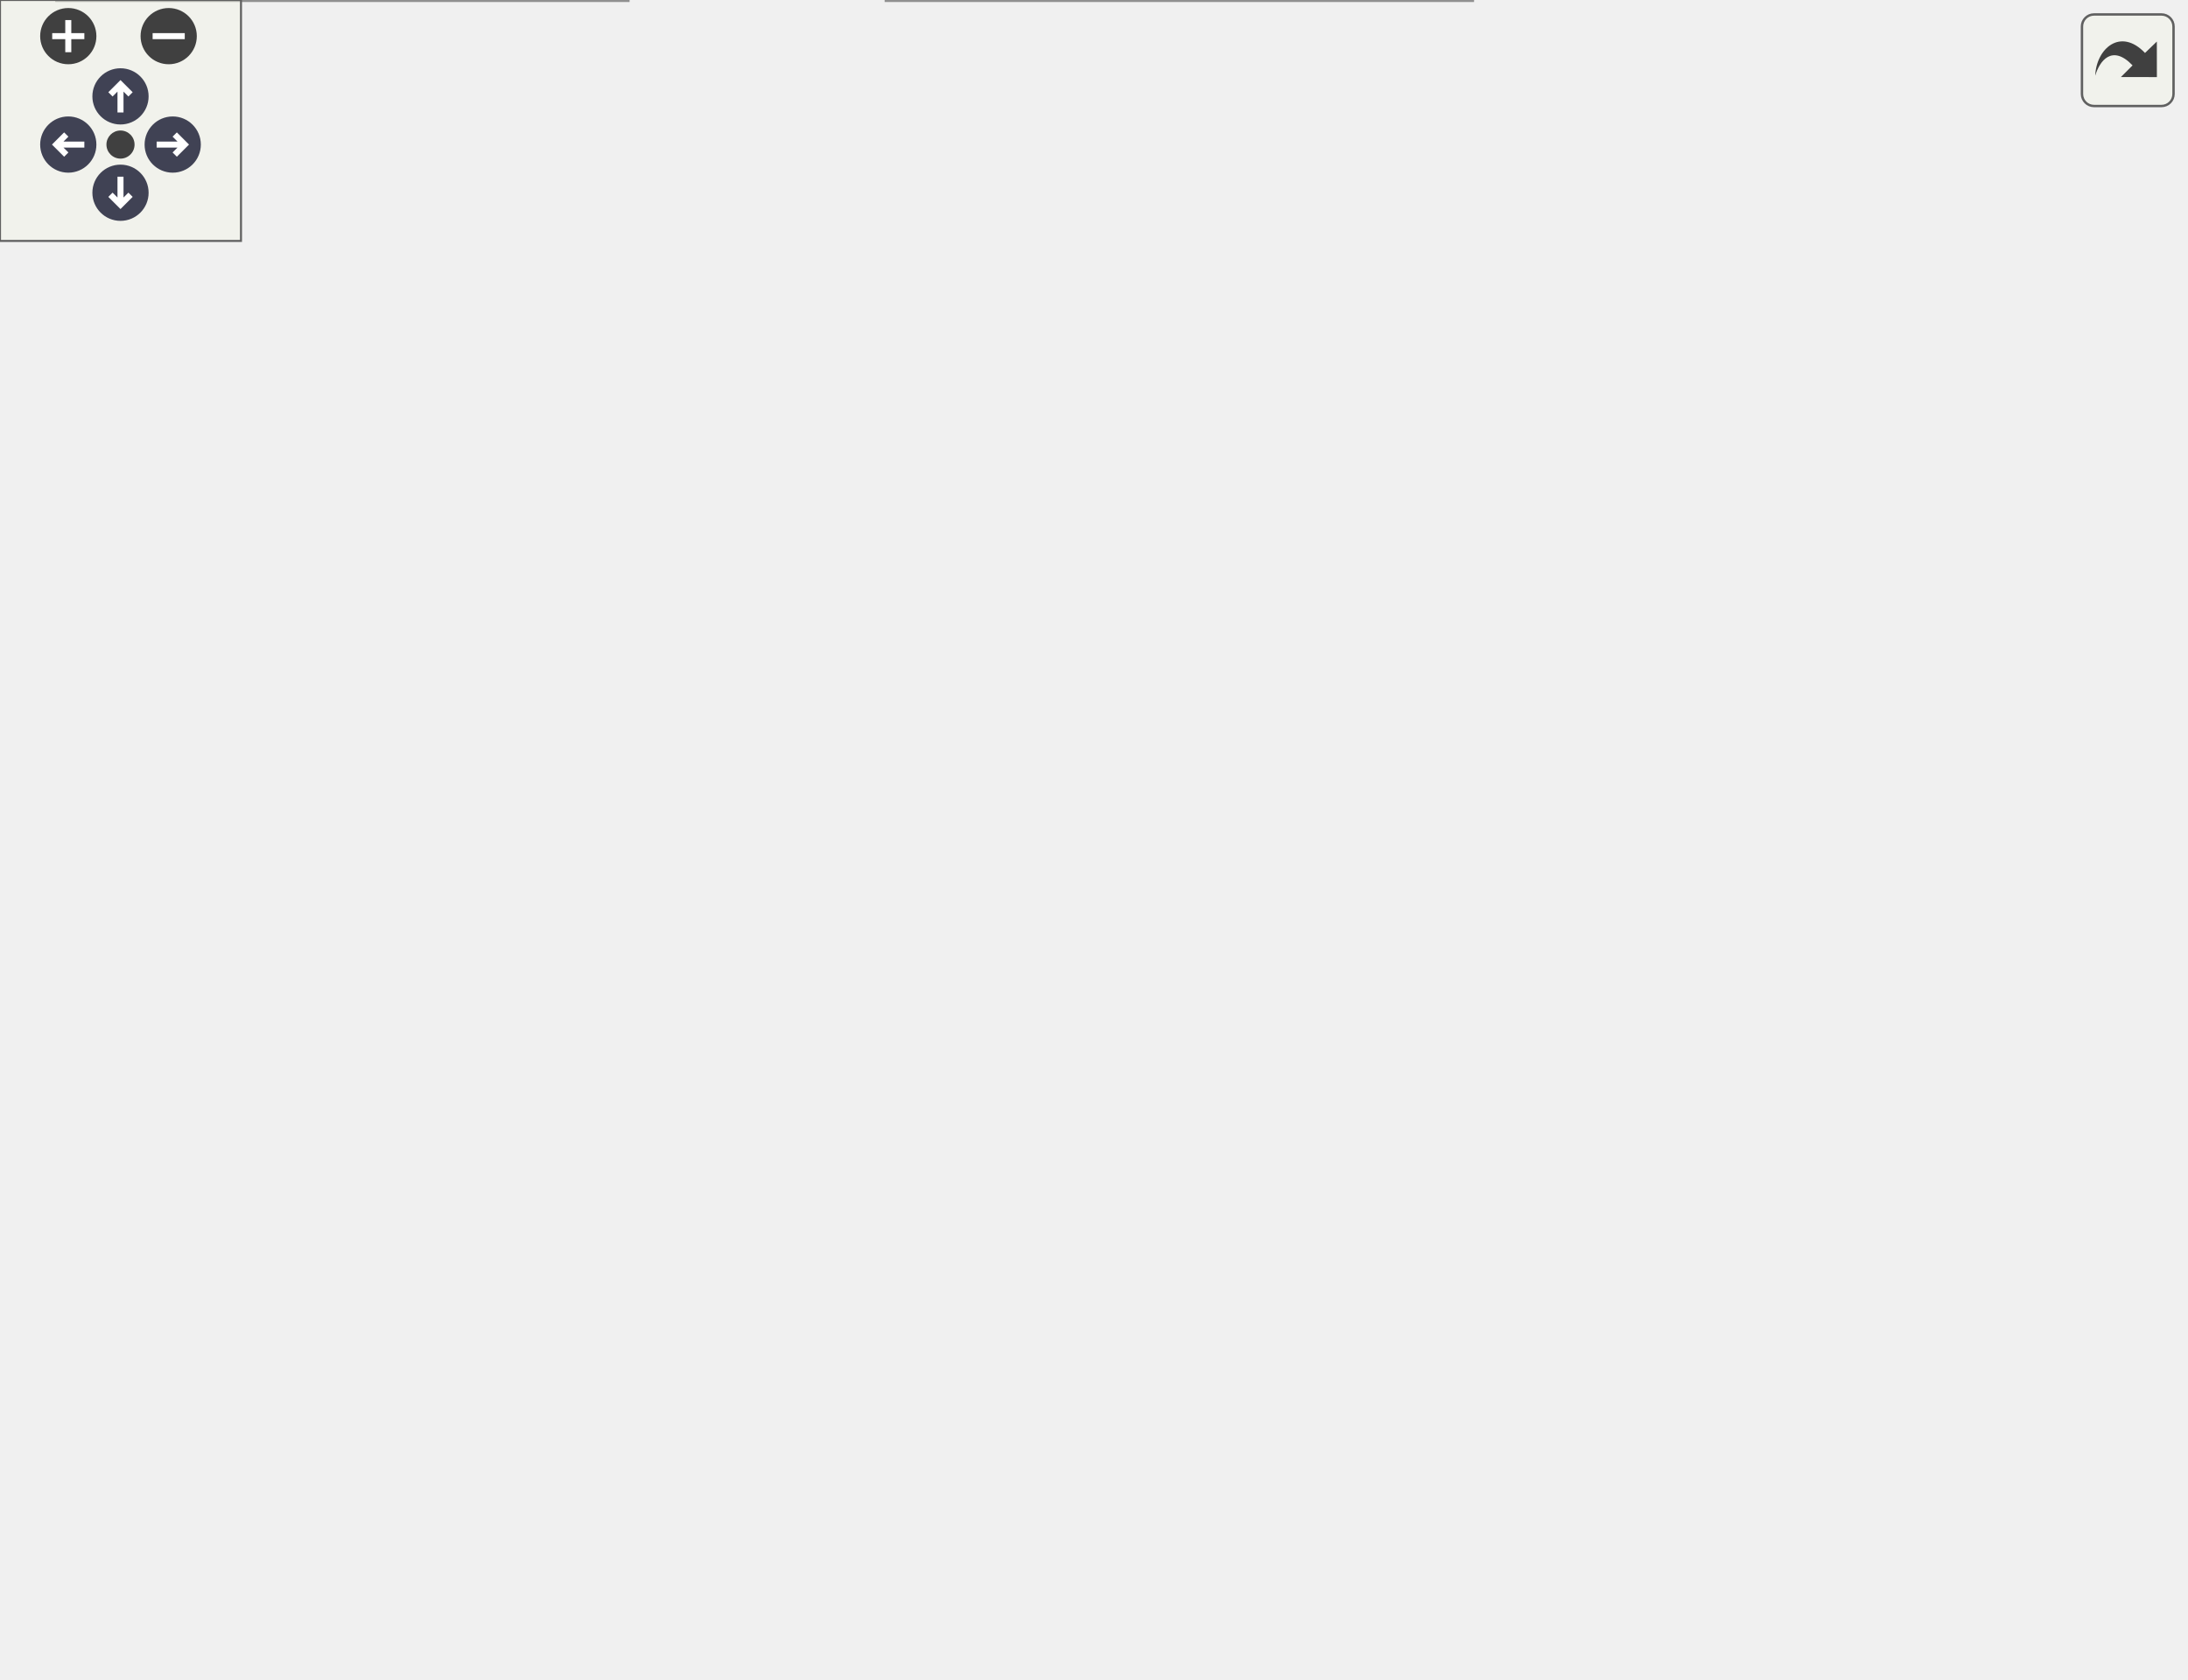
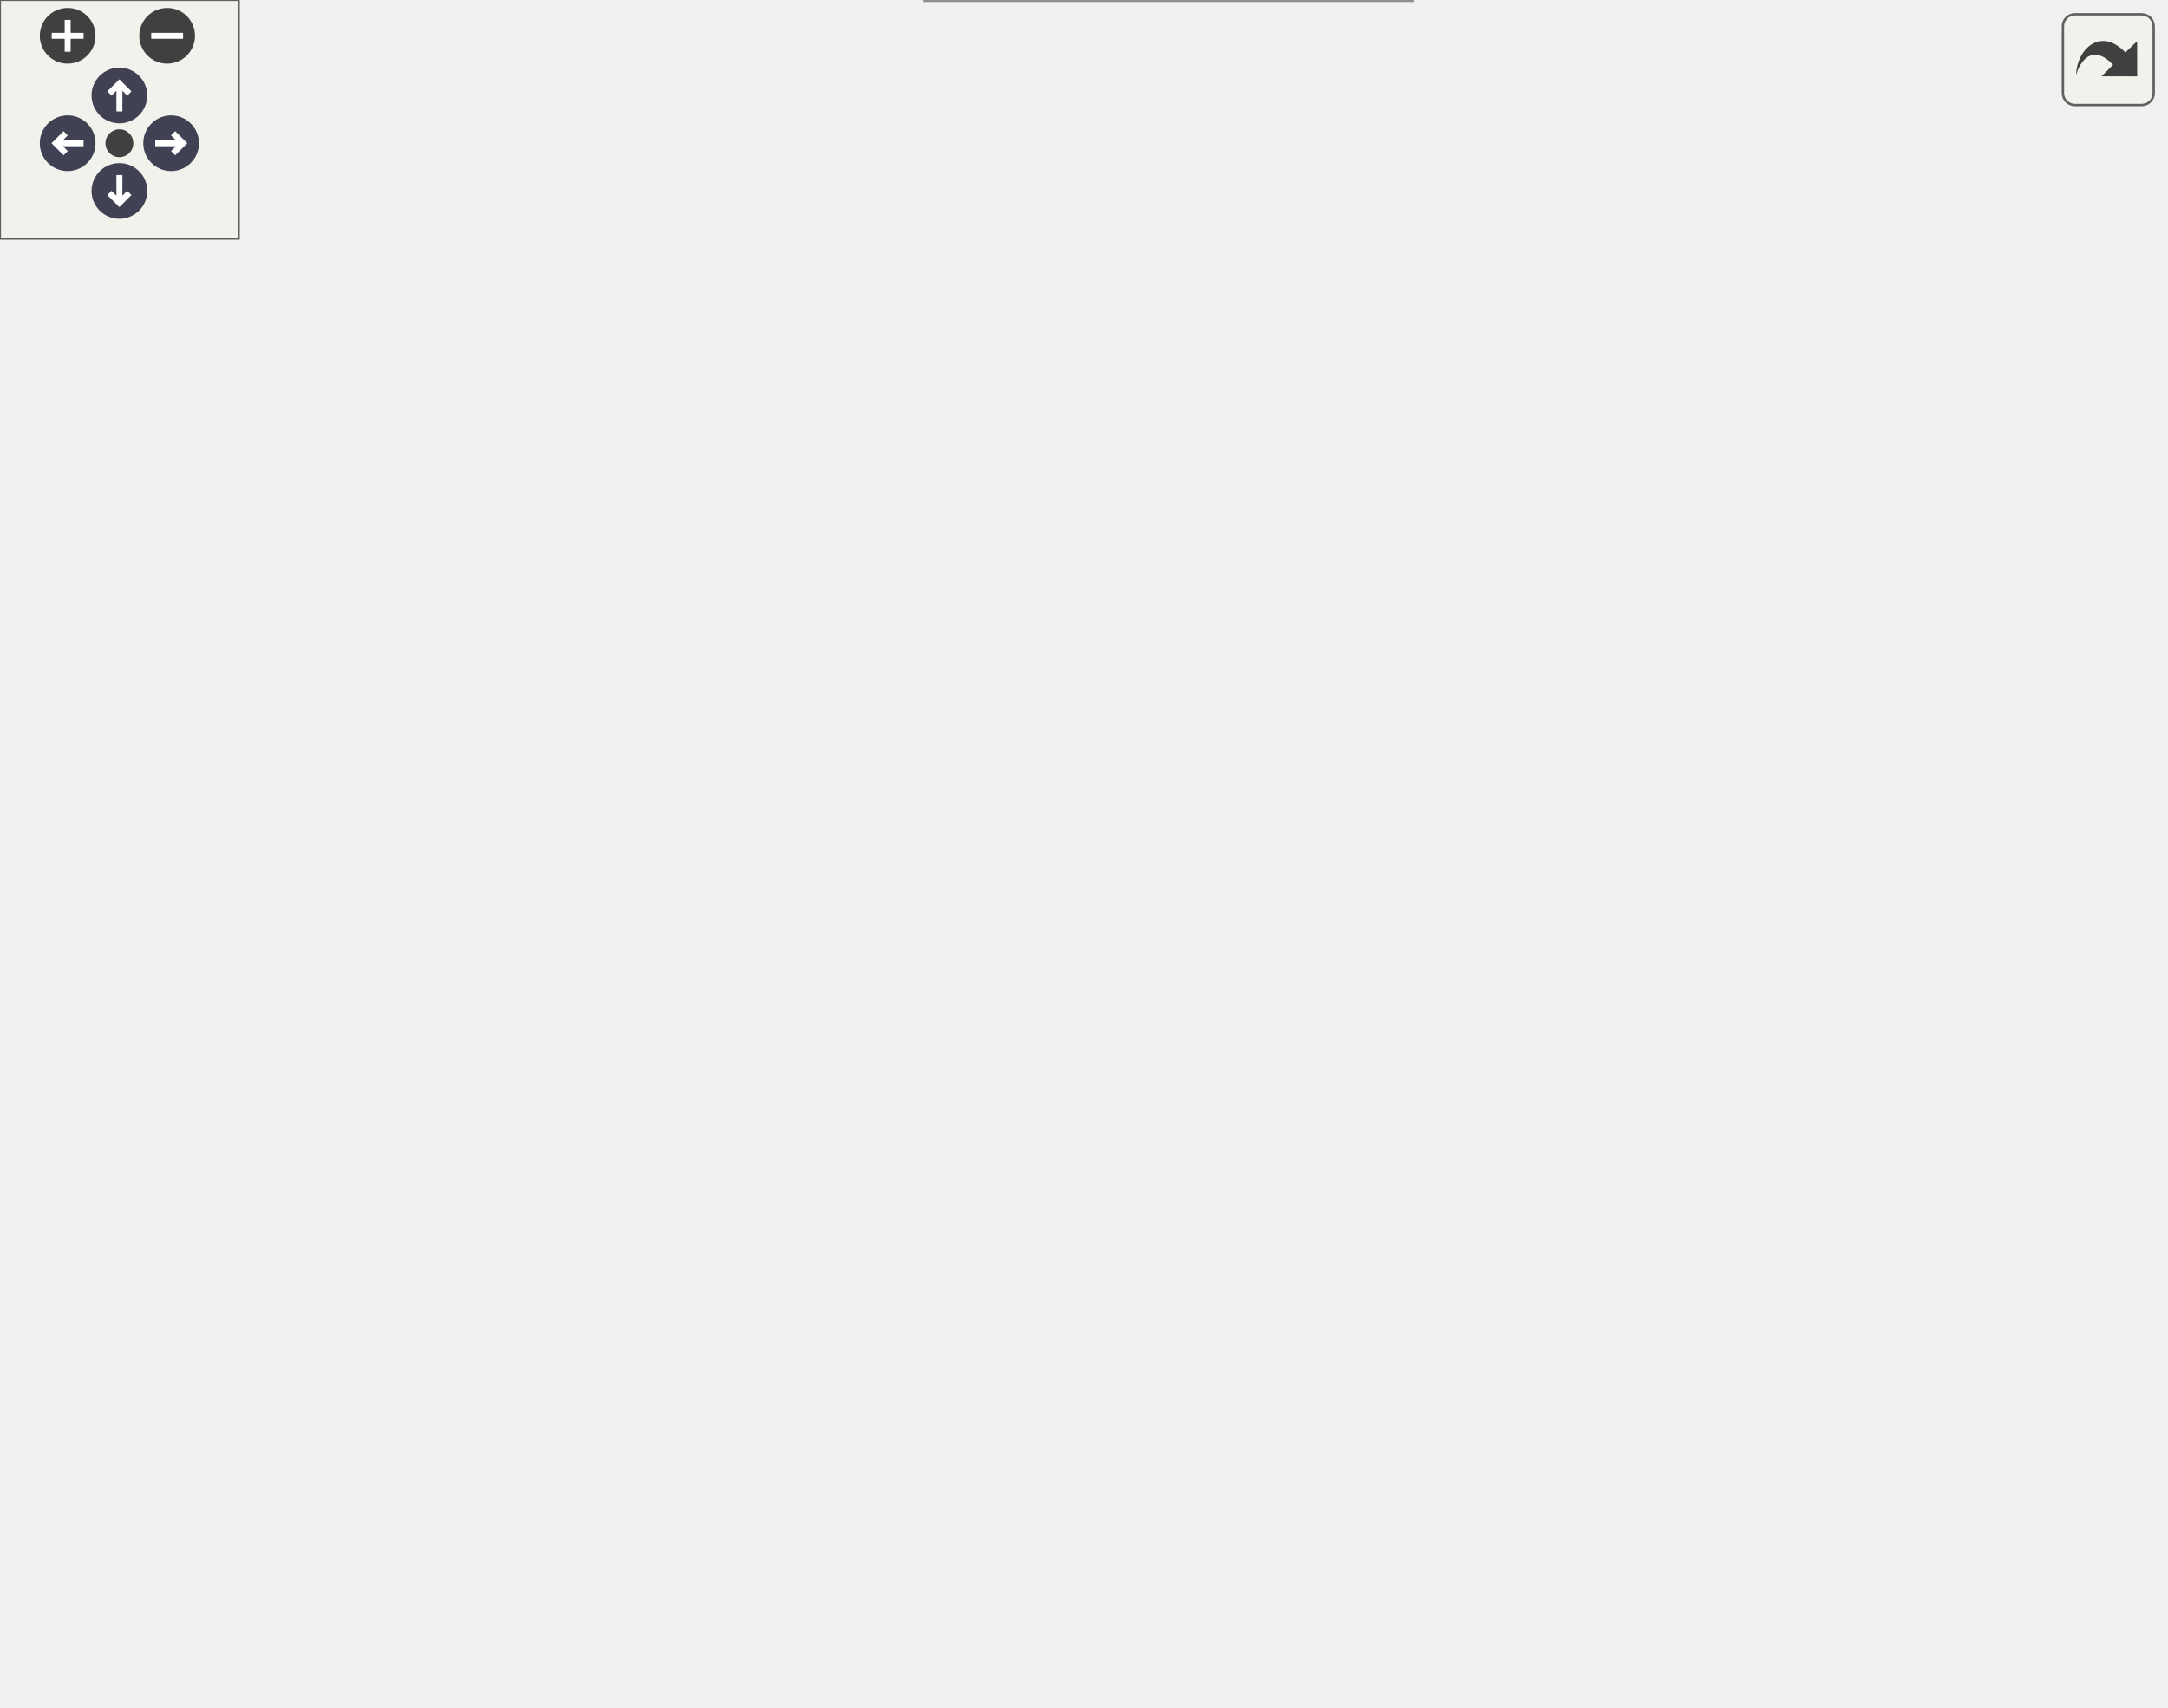
<svg xmlns="http://www.w3.org/2000/svg" xmlns:xlink="http://www.w3.org/1999/xlink" id="main" version="1.1" xml:space="preserve">
  <style type="text/css">
.node, .edge {opacity: 0.7;}
.node.selected, .edge.selected {opacity: 1;}
.edge:hover path { stroke: red; }
.edge:hover polygon { stroke: red; fill: red; }
</style>
  <defs>
    <circle id="rim" cx="0" cy="0" r="7" />
    <circle id="rim2" cx="0" cy="0" r="3.5" />
    <g id="zoomPlus">
      <use xlink:href="#rim" fill="#404040">
        <set attributeName="fill" to="#808080" begin="zoomplus.mouseover" end="zoomplus.mouseout" />
      </use>
      <path d="M-4,0h8M0,-4v8" fill="none" stroke="white" stroke-width="1.5" pointer-events="none" />
    </g>
    <g id="zoomMin">
      <use xlink:href="#rim" fill="#404040">
        <set attributeName="fill" to="#808080" begin="zoomminus.mouseover" end="zoomminus.mouseout" />
      </use>
      <path d="M-4,0h8" fill="none" stroke="white" stroke-width="1.5" pointer-events="none" />
    </g>
    <g id="arrowUp" transform="translate(30 24)">
      <use xlink:href="#rim" />
      <path pointer-events="none" fill="none" stroke="white" stroke-width="1.5" d="M0,-3.0v7 M-2.5,-0.5L0,-3.0L2.5,-0.5" />
    </g>
    <g id="arrowRight" transform="rotate(90) translate(36 -43)">
      <use xlink:href="#rim" />
      <path pointer-events="none" fill="none" stroke="white" stroke-width="1.5" d="M0,-3.0v7 M-2.5,-0.5L0,-3.0L2.5,-0.5" />
    </g>
    <g id="arrowDown" transform="rotate(180) translate(-30 -48)">
      <use xlink:href="#rim" />
      <path pointer-events="none" fill="none" stroke="white" stroke-width="1.5" d="M0,-3.0v7 M-2.5,-0.5L0,-3.0L2.5,-0.5" />
    </g>
    <g id="arrowLeft" transform="rotate(270) translate(-36 17)">
      <use xlink:href="#rim" />
      <path pointer-events="none" fill="none" stroke="white" stroke-width="1.5" d="M0,-3.0v7 M-2.5,-0.5L0,-3.0L2.5,-0.5" />
    </g>
    <g id="resetDef">
      <use xlink:href="#rim2" fill="#404040">
        <set attributeName="fill" to="#808080" begin="reset.mouseover" end="reset.mouseout" />
      </use>
    </g>
  </defs>
  <svg id="graph" class="graph">
    <g id="viewport">
      <g id="Node000001" class="node">
        <g id="a_Node000001">
          <a xlink:title=" ">
-             <polygon fill="#999999" stroke="#666666" points="543.75,-206.5 416.75,-206.5 416.75,-182 543.75,-182 543.75,-206.5" />
-             <text text-anchor="middle" x="480.25" y="-189.2" font-family="Helvetica,sans-Serif" font-size="14.00">Core\getLibsPath</text>
+             <polygon fill="#999999" stroke="#666666" points="543.75,-196.5 416.75,-196.5 416.75,-172 543.75,-172 543.75,-196.5" />
+             <text text-anchor="middle" x="480.25" y="-179.2" font-family="Helvetica,sans-Serif" font-size="14.00">Core\getLibsPath</text>
          </a>
        </g>
      </g>
      <g id="Node000002" class="node">
        <g id="a_Node000002">
          <a xlink:href="../../db/d6d/classCore.html#a9351a0947d0307728d3b199a0269fc03" target="_top" xlink:title=" ">
-             <polygon fill="white" stroke="#666666" points="356.38,-357.5 230.88,-357.5 230.88,-333 356.38,-333 356.38,-357.5" />
-             <text text-anchor="middle" x="293.62" y="-340.2" font-family="Helvetica,sans-Serif" font-size="14.00">Core\__construct</text>
+             <polygon fill="white" stroke="#666666" points="356.38,-368.5 230.88,-368.5 230.88,-344 356.38,-344 356.38,-368.5" />
+             <text text-anchor="middle" x="293.62" y="-351.2" font-family="Helvetica,sans-Serif" font-size="14.00">Core\__construct</text>
          </a>
        </g>
      </g>
      <g id="edge1_Node000001_Node000002" class="edge">
        <g id="a_edge1_Node000001_Node000002">
          <a xlink:title=" ">
-             <path fill="none" stroke="#63b8ff" d="M468.18,-216.81C452.69,-245.93 421.8,-296.09 380.75,-323.25 373.41,-328.1 365.07,-331.89 356.54,-334.83" />
-             <polygon fill="#63b8ff" stroke="#63b8ff" points="471.19,-218.61 472.65,-208.11 464.96,-215.4 471.19,-218.61" />
+             <path fill="none" stroke="#63b8ff" d="M470.59,-207.06C456.78,-240.28 426.57,-301.54 380.75,-334.25 373.59,-339.36 365.35,-343.29 356.86,-346.3" />
+             <polygon fill="#63b8ff" stroke="#63b8ff" points="473.76,-208.57 474.23,-197.98 467.26,-205.96 473.76,-208.57" />
          </a>
        </g>
      </g>
      <g id="Node000003" class="node">
        <g id="a_Node000003">
          <a xlink:href="../../db/d6d/classCore.html#aaa8a3765bbcfad435d6cd026fd42e433" target="_top" xlink:title=" ">
-             <polygon fill="white" stroke="#666666" points="380.75,-314.5 206.5,-314.5 206.5,-290 380.75,-290 380.75,-314.5" />
-             <text text-anchor="middle" x="293.62" y="-297.2" font-family="Helvetica,sans-Serif" font-size="14.00">Core\getHostsEditorPath</text>
+             <polygon fill="white" stroke="#666666" points="380.75,-325.5 206.5,-325.5 206.5,-301 380.75,-301 380.75,-325.5" />
+             <text text-anchor="middle" x="293.62" y="-308.2" font-family="Helvetica,sans-Serif" font-size="14.00">Core\getHostsEditorPath</text>
          </a>
        </g>
      </g>
      <g id="edge2_Node000001_Node000003" class="edge">
        <g id="a_edge2_Node000001_Node000003">
          <a xlink:title=" ">
-             <path fill="none" stroke="#63b8ff" d="M460.9,-215.14C442.51,-234.78 412.47,-263.58 380.75,-280.25 373.78,-283.91 366.17,-286.99 358.46,-289.57" />
-             <polygon fill="#63b8ff" stroke="#63b8ff" points="463.3,-217.69 467.46,-207.95 458.13,-212.97 463.3,-217.69" />
+             <path fill="none" stroke="#63b8ff" d="M464.98,-206.16C447.88,-230.62 416.98,-269.61 380.75,-291.25 374.52,-294.97 367.68,-298.06 360.66,-300.64" />
+             <polygon fill="#63b8ff" stroke="#63b8ff" points="467.86,-208.15 470.58,-197.91 462.07,-204.22 467.86,-208.15" />
          </a>
        </g>
      </g>
      <g id="Node000005" class="node">
        <g id="a_Node000005">
          <a xlink:href="../../db/d6d/classCore.html#a0e65076ea5645b04226abd296e098945" target="_top" xlink:title=" ">
-             <polygon fill="white" stroke="#666666" points="351.5,-271.5 235.75,-271.5 235.75,-247 351.5,-247 351.5,-271.5" />
-             <text text-anchor="middle" x="293.62" y="-254.2" font-family="Helvetica,sans-Serif" font-size="14.00">Core\getLnPath</text>
+             <polygon fill="white" stroke="#666666" points="351.5,-282.5 235.75,-282.5 235.75,-258 351.5,-258 351.5,-282.5" />
+             <text text-anchor="middle" x="293.62" y="-265.2" font-family="Helvetica,sans-Serif" font-size="14.00">Core\getLnPath</text>
          </a>
        </g>
      </g>
      <g id="edge4_Node000001_Node000005" class="edge">
        <g id="a_edge4_Node000001_Node000005">
          <a xlink:title=" ">
-             <path fill="none" stroke="#63b8ff" d="M443.11,-211.7C424.72,-220.15 401.85,-230 380.75,-237.25 370.83,-240.66 360.1,-243.81 349.69,-246.6" />
-             <polygon fill="#63b8ff" stroke="#63b8ff" points="444.41,-214.96 452,-207.56 441.45,-208.61 444.41,-214.96" />
+             <path fill="none" stroke="#63b8ff" d="M454.52,-203.59C435.34,-217.76 407.59,-236.48 380.75,-248.25 371.56,-252.28 361.49,-255.68 351.57,-258.51" />
+             <polygon fill="#63b8ff" stroke="#63b8ff" points="456.37,-206.58 462.25,-197.77 452.15,-200.99 456.37,-206.58" />
          </a>
        </g>
      </g>
      <g id="Node000007" class="node">
        <g id="a_Node000007">
          <a xlink:href="../../db/d6d/classCore.html#a11ba156aab2ab9b28b3f0632d8712a47" target="_top" xlink:title=" ">
-             <polygon fill="white" stroke="#666666" points="362,-228.5 225.25,-228.5 225.25,-204 362,-204 362,-228.5" />
-             <text text-anchor="middle" x="293.62" y="-211.2" font-family="Helvetica,sans-Serif" font-size="14.00">Core\getNssmPath</text>
+             <polygon fill="white" stroke="#666666" points="362,-239.5 225.25,-239.5 225.25,-215 362,-215 362,-239.5" />
+             <text text-anchor="middle" x="293.62" y="-222.2" font-family="Helvetica,sans-Serif" font-size="14.00">Core\getNssmPath</text>
          </a>
        </g>
      </g>
      <g id="edge6_Node000001_Node000007" class="edge">
        <g id="a_edge6_Node000001_Node000007">
          <a xlink:title=" ">
-             <path fill="none" stroke="#63b8ff" d="M405.26,-203.07C391.06,-204.76 376.26,-206.52 362.27,-208.19" />
-             <polygon fill="#63b8ff" stroke="#63b8ff" points="405.47,-206.57 414.98,-201.91 404.64,-199.62 405.47,-206.57" />
+             <path fill="none" stroke="#63b8ff" d="M413.71,-199.51C392.62,-204.43 369.49,-209.81 349.27,-214.52" />
+             <polygon fill="#63b8ff" stroke="#63b8ff" points="414.44,-202.94 423.38,-197.26 412.85,-196.12 414.44,-202.94" />
          </a>
        </g>
      </g>
      <g id="Node000009" class="node">
        <g id="a_Node000009">
          <a xlink:href="../../db/d6d/classCore.html#a3d4a3c8cf947d0141ab5a514674e3b02" target="_top" xlink:title=" ">
-             <polygon fill="white" stroke="#666666" points="371.38,-185.5 215.88,-185.5 215.88,-161 371.38,-161 371.38,-185.5" />
-             <text text-anchor="middle" x="293.62" y="-168.2" font-family="Helvetica,sans-Serif" font-size="14.00">Core\getOpenSslPath</text>
+             <polygon fill="white" stroke="#666666" points="371.38,-196.5 215.88,-196.5 215.88,-172 371.38,-172 371.38,-196.5" />
+             <text text-anchor="middle" x="293.62" y="-179.2" font-family="Helvetica,sans-Serif" font-size="14.00">Core\getOpenSslPath</text>
          </a>
        </g>
      </g>
      <g id="edge8_Node000001_Node000009" class="edge">
        <g id="a_edge8_Node000001_Node000009">
          <a xlink:title=" ">
-             <path fill="none" stroke="#63b8ff" d="M405.14,-185.82C394.1,-184.57 382.7,-183.27 371.61,-182.01" />
-             <polygon fill="#63b8ff" stroke="#63b8ff" points="404.65,-189.29 414.98,-186.94 405.44,-182.33 404.65,-189.29" />
+             <path fill="none" stroke="#63b8ff" d="M405.14,-184.25C394.1,-184.25 382.7,-184.25 371.61,-184.25" />
+             <polygon fill="#63b8ff" stroke="#63b8ff" points="404.97,-187.75 414.97,-184.25 404.97,-180.75 404.97,-187.75" />
          </a>
        </g>
      </g>
      <g id="Node000012" class="node">
        <g id="a_Node000012">
          <a xlink:href="../../db/d6d/classCore.html#a3d5b01fdc9a92330b3caf1b1c0656cef" target="_top" xlink:title=" ">
-             <polygon fill="white" stroke="#666666" points="356.38,-121.5 230.88,-121.5 230.88,-97 356.38,-97 356.38,-121.5" />
-             <text text-anchor="middle" x="293.62" y="-104.2" font-family="Helvetica,sans-Serif" font-size="14.00">Core\getPhpPath</text>
+             <polygon fill="white" stroke="#666666" points="356.38,-153.5 230.88,-153.5 230.88,-129 356.38,-129 356.38,-153.5" />
+             <text text-anchor="middle" x="293.62" y="-136.2" font-family="Helvetica,sans-Serif" font-size="14.00">Core\getPhpPath</text>
          </a>
        </g>
      </g>
      <g id="edge11_Node000001_Node000012" class="edge">
        <g id="a_edge11_Node000001_Node000012">
          <a xlink:title=" ">
-             <path fill="none" stroke="#63b8ff" d="M441.18,-176.72C405.73,-160.4 353.74,-136.46 322.15,-121.92" />
-             <polygon fill="#63b8ff" stroke="#63b8ff" points="439.69,-179.89 450.23,-180.89 442.62,-173.53 439.69,-179.89" />
+             <path fill="none" stroke="#63b8ff" d="M413.71,-168.99C392.62,-164.07 369.49,-158.69 349.27,-153.98" />
+             <polygon fill="#63b8ff" stroke="#63b8ff" points="412.85,-172.38 423.38,-171.24 414.44,-165.56 412.85,-172.38" />
          </a>
        </g>
      </g>
      <g id="Node000014" class="node">
        <g id="a_Node000014">
          <a xlink:href="../../db/d6d/classCore.html#a50fd822467d3ba49c43c6cec584f4217" target="_top" xlink:title=" ">
-             <polygon fill="white" stroke="#666666" points="365.38,-67.5 221.88,-67.5 221.88,-43 365.38,-43 365.38,-67.5" />
-             <text text-anchor="middle" x="293.62" y="-50.2" font-family="Helvetica,sans-Serif" font-size="14.00">Core\getPwgenPath</text>
+             <polygon fill="white" stroke="#666666" points="365.38,-110.5 221.88,-110.5 221.88,-86 365.38,-86 365.38,-110.5" />
+             <text text-anchor="middle" x="293.62" y="-93.2" font-family="Helvetica,sans-Serif" font-size="14.00">Core\getPwgenPath</text>
          </a>
        </g>
      </g>
      <g id="edge13_Node000001_Node000014" class="edge">
        <g id="a_edge13_Node000001_Node000014">
          <a xlink:title=" ">
-             <path fill="none" stroke="#63b8ff" d="M463.9,-172.55C446.23,-148.95 415.18,-111.5 380.75,-88.25 368.14,-79.74 353.03,-73 339.01,-67.89" />
-             <polygon fill="#63b8ff" stroke="#63b8ff" points="461,-174.51 469.73,-180.51 466.65,-170.37 461,-174.51" />
+             <path fill="none" stroke="#63b8ff" d="M454.52,-164.91C435.34,-150.74 407.59,-132.02 380.75,-120.25 372.55,-116.66 363.65,-113.56 354.78,-110.92" />
+             <polygon fill="#63b8ff" stroke="#63b8ff" points="452.15,-167.51 462.25,-170.73 456.37,-161.92 452.15,-167.51" />
          </a>
        </g>
      </g>
      <g id="Node000016" class="node">
        <g id="a_Node000016">
          <a xlink:href="../../db/d6d/classCore.html#a74322acdd9baf46c21f141e7d945fb4b" target="_top" xlink:title=" ">
-             <polygon fill="white" stroke="#666666" points="366.5,-24.5 220.75,-24.5 220.75,0 366.5,0 366.5,-24.5" />
-             <text text-anchor="middle" x="293.62" y="-7.2" font-family="Helvetica,sans-Serif" font-size="14.00">Core\getSetEnvPath</text>
+             <polygon fill="white" stroke="#666666" points="366.5,-67.5 220.75,-67.5 220.75,-43 366.5,-43 366.5,-67.5" />
+             <text text-anchor="middle" x="293.62" y="-50.2" font-family="Helvetica,sans-Serif" font-size="14.00">Core\getSetEnvPath</text>
          </a>
        </g>
      </g>
      <g id="edge15_Node000001_Node000016" class="edge">
        <g id="a_edge15_Node000001_Node000016">
          <a xlink:title=" ">
-             <path fill="none" stroke="#63b8ff" d="M471.38,-170.92C458.3,-135.74 428.66,-69.52 380.75,-34.25 375.78,-30.59 370.26,-27.54 364.48,-24.99" />
-             <polygon fill="#63b8ff" stroke="#63b8ff" points="468.02,-171.9 474.68,-180.14 474.61,-169.54 468.02,-171.9" />
+             <path fill="none" stroke="#63b8ff" d="M464.98,-162.34C447.88,-137.88 416.98,-98.89 380.75,-77.25 374.52,-73.53 367.68,-70.44 360.66,-67.86" />
+             <polygon fill="#63b8ff" stroke="#63b8ff" points="462.07,-164.28 470.58,-170.59 467.86,-160.35 462.07,-164.28" />
+           </a>
+         </g>
+       </g>
+       <g id="Node000018" class="node">
+         <g id="a_Node000018">
+           <a xlink:href="../../db/d6d/classCore.html#a9359269a005c6b902f04d73b995eafc7" target="_top" xlink:title=" ">
+             <polygon fill="white" stroke="#666666" points="354.88,-24.5 232.38,-24.5 232.38,0 354.88,0 354.88,-24.5" />
+             <text text-anchor="middle" x="293.62" y="-7.2" font-family="Helvetica,sans-Serif" font-size="14.00">Core\unzip7zFile</text>
+           </a>
+         </g>
+       </g>
+       <g id="edge17_Node000001_Node000018" class="edge">
+         <g id="a_edge17_Node000001_Node000018">
+           <a xlink:title=" ">
+             <path fill="none" stroke="#63b8ff" d="M470.59,-161.44C456.78,-128.22 426.57,-66.96 380.75,-34.25 373.09,-28.78 364.19,-24.67 355.07,-21.58" />
+             <polygon fill="#63b8ff" stroke="#63b8ff" points="467.26,-162.54 474.23,-170.52 473.76,-159.93 467.26,-162.54" />
          </a>
        </g>
      </g>
      <g id="Node000004" class="node">
        <g id="a_Node000004">
          <a xlink:href="../../db/d6d/classCore.html#a50b7a8e5f672fd8fb5ac55be442a68f6" target="_top" xlink:title=" ">
-             <polygon fill="white" stroke="#666666" points="170.5,-325.5 0,-325.5 0,-301 170.5,-301 170.5,-325.5" />
-             <text text-anchor="middle" x="85.25" y="-308.2" font-family="Helvetica,sans-Serif" font-size="14.00">Core\getHostsEditorExe</text>
+             <polygon fill="white" stroke="#666666" points="170.5,-346.5 0,-346.5 0,-322 170.5,-322 170.5,-346.5" />
+             <text text-anchor="middle" x="85.25" y="-329.2" font-family="Helvetica,sans-Serif" font-size="14.00">Core\getHostsEditorExe</text>
          </a>
        </g>
      </g>
      <g id="edge3_Node000003_Node000004" class="edge">
        <g id="a_edge3_Node000003_Node000004">
          <a xlink:title=" ">
-             <path fill="none" stroke="#63b8ff" d="M194.7,-307.47C186.66,-307.9 178.59,-308.33 170.67,-308.75" />
-             <polygon fill="#63b8ff" stroke="#63b8ff" points="194.69,-310.98 204.49,-306.95 194.32,-303.99 194.69,-310.98" />
+             <path fill="none" stroke="#63b8ff" d="M194.7,-323.21C186.66,-324.03 178.59,-324.85 170.67,-325.66" />
+             <polygon fill="#63b8ff" stroke="#63b8ff" points="194.9,-326.71 204.49,-322.22 194.19,-319.75 194.9,-326.71" />
          </a>
        </g>
      </g>
      <g id="Node000006" class="node">
        <g id="a_Node000006">
          <a xlink:href="../../db/d6d/classCore.html#acebfa205121665e9d188ea31edf0538b" target="_top" xlink:title=" ">
-             <polygon fill="white" stroke="#666666" points="141.25,-282.5 29.25,-282.5 29.25,-258 141.25,-258 141.25,-282.5" />
-             <text text-anchor="middle" x="85.25" y="-265.2" font-family="Helvetica,sans-Serif" font-size="14.00">Core\getLnExe</text>
+             <polygon fill="white" stroke="#666666" points="141.25,-303.5 29.25,-303.5 29.25,-279 141.25,-279 141.25,-303.5" />
+             <text text-anchor="middle" x="85.25" y="-286.2" font-family="Helvetica,sans-Serif" font-size="14.00">Core\getLnExe</text>
          </a>
        </g>
      </g>
      <g id="edge5_Node000005_Node000006" class="edge">
        <g id="a_edge5_Node000005_Node000006">
          <a xlink:title=" ">
-             <path fill="none" stroke="#63b8ff" d="M224.14,-262.9C197.27,-264.33 166.86,-265.95 141.44,-267.31" />
-             <polygon fill="#63b8ff" stroke="#63b8ff" points="224.1,-266.41 233.9,-262.38 223.73,-259.42 224.1,-266.41" />
+             <path fill="none" stroke="#63b8ff" d="M224.14,-277.22C197.27,-279.95 166.86,-283.05 141.44,-285.63" />
+             <polygon fill="#63b8ff" stroke="#63b8ff" points="224.31,-280.72 233.91,-276.23 223.6,-273.76 224.31,-280.72" />
          </a>
        </g>
      </g>
      <g id="Node000008" class="node">
        <g id="a_Node000008">
          <a xlink:href="../../db/d6d/classCore.html#aa808400fffba4c5068bb1d5a12a0ce91" target="_top" xlink:title=" ">
-             <polygon fill="white" stroke="#666666" points="151.75,-239.5 18.75,-239.5 18.75,-215 151.75,-215 151.75,-239.5" />
-             <text text-anchor="middle" x="85.25" y="-222.2" font-family="Helvetica,sans-Serif" font-size="14.00">Core\getNssmExe</text>
+             <polygon fill="white" stroke="#666666" points="151.75,-260.5 18.75,-260.5 18.75,-236 151.75,-236 151.75,-260.5" />
+             <text text-anchor="middle" x="85.25" y="-243.2" font-family="Helvetica,sans-Serif" font-size="14.00">Core\getNssmExe</text>
          </a>
        </g>
      </g>
      <g id="edge7_Node000007_Node000008" class="edge">
        <g id="a_edge7_Node000007_Node000008">
          <a xlink:title=" ">
-             <path fill="none" stroke="#63b8ff" d="M213.34,-220.48C193.09,-221.56 171.54,-222.7 152.04,-223.74" />
-             <polygon fill="#63b8ff" stroke="#63b8ff" points="213.45,-223.97 223.25,-219.95 213.08,-216.98 213.45,-223.97" />
+             <path fill="none" stroke="#63b8ff" d="M213.34,-235.32C193.09,-237.38 171.54,-239.57 152.04,-241.56" />
+             <polygon fill="#63b8ff" stroke="#63b8ff" points="213.66,-238.8 223.26,-234.31 212.96,-231.84 213.66,-238.8" />
          </a>
        </g>
      </g>
      <g id="Node000010" class="node">
        <g id="a_Node000010">
          <a xlink:href="../../db/d6d/classCore.html#aefa0a11e108f7a641c033d21ce1274ef" target="_top" xlink:title=" ">
-             <polygon fill="white" stroke="#666666" points="164.12,-196.5 6.38,-196.5 6.38,-172 164.12,-172 164.12,-196.5" />
-             <text text-anchor="middle" x="85.25" y="-179.2" font-family="Helvetica,sans-Serif" font-size="14.00">Core\getOpenSslConf</text>
+             <polygon fill="white" stroke="#666666" points="164.12,-217.5 6.38,-217.5 6.38,-193 164.12,-193 164.12,-217.5" />
+             <text text-anchor="middle" x="85.25" y="-200.2" font-family="Helvetica,sans-Serif" font-size="14.00">Core\getOpenSslConf</text>
          </a>
        </g>
      </g>
      <g id="edge9_Node000009_Node000010" class="edge">
        <g id="a_edge9_Node000009_Node000010">
          <a xlink:title=" ">
-             <path fill="none" stroke="#63b8ff" d="M204,-177.97C190.8,-178.68 177.28,-179.4 164.33,-180.09" />
-             <polygon fill="#63b8ff" stroke="#63b8ff" points="204.17,-181.47 213.97,-177.44 203.8,-174.48 204.17,-181.47" />
+             <path fill="none" stroke="#63b8ff" d="M204.4,-193.23C191.08,-194.58 177.41,-195.97 164.33,-197.31" />
+             <polygon fill="#63b8ff" stroke="#63b8ff" points="204.39,-196.75 213.98,-192.25 203.68,-189.78 204.39,-196.75" />
          </a>
        </g>
      </g>
      <g id="Node000011" class="node">
        <g id="a_Node000011">
          <a xlink:href="../../db/d6d/classCore.html#ad5e3289810096c94cfd7aec7acf62aa1" target="_top" xlink:title=" ">
-             <polygon fill="white" stroke="#666666" points="161.12,-153.5 9.38,-153.5 9.38,-129 161.12,-129 161.12,-153.5" />
-             <text text-anchor="middle" x="85.25" y="-136.2" font-family="Helvetica,sans-Serif" font-size="14.00">Core\getOpenSslExe</text>
+             <polygon fill="white" stroke="#666666" points="161.12,-174.5 9.38,-174.5 9.38,-150 161.12,-150 161.12,-174.5" />
+             <text text-anchor="middle" x="85.25" y="-157.2" font-family="Helvetica,sans-Serif" font-size="14.00">Core\getOpenSslExe</text>
          </a>
        </g>
      </g>
      <g id="edge10_Node000009_Node000011" class="edge">
        <g id="a_edge10_Node000009_Node000011">
          <a xlink:title=" ">
-             <path fill="none" stroke="#63b8ff" d="M204.2,-159.54C190.01,-157.34 175.43,-155.08 161.58,-152.93" />
-             <polygon fill="#63b8ff" stroke="#63b8ff" points="203.57,-162.98 213.99,-161.06 204.64,-156.07 203.57,-162.98" />
+             <path fill="none" stroke="#63b8ff" d="M204.2,-174.82C190.01,-173.31 175.43,-171.76 161.58,-170.28" />
+             <polygon fill="#63b8ff" stroke="#63b8ff" points="203.67,-178.29 213.98,-175.87 204.41,-171.33 203.67,-178.29" />
          </a>
        </g>
      </g>
      <g id="Node000013" class="node">
        <g id="a_Node000013">
          <a xlink:href="../../db/d6d/classCore.html#ae1876a4693544ef821510bc8a7ae45eb" target="_top" xlink:title=" ">
-             <polygon fill="white" stroke="#666666" points="146.12,-110.5 24.37,-110.5 24.37,-86 146.12,-86 146.12,-110.5" />
-             <text text-anchor="middle" x="85.25" y="-93.2" font-family="Helvetica,sans-Serif" font-size="14.00">Core\getPhpExe</text>
+             <polygon fill="white" stroke="#666666" points="146.12,-131.5 24.37,-131.5 24.37,-107 146.12,-107 146.12,-131.5" />
+             <text text-anchor="middle" x="85.25" y="-114.2" font-family="Helvetica,sans-Serif" font-size="14.00">Core\getPhpExe</text>
          </a>
        </g>
      </g>
      <g id="edge12_Node000012_Node000013" class="edge">
        <g id="a_edge12_Node000012_Node000013">
          <a xlink:title=" ">
-             <path fill="none" stroke="#63b8ff" d="M218.98,-105.32C195.23,-104.06 169.21,-102.67 146.55,-101.46" />
-             <polygon fill="#63b8ff" stroke="#63b8ff" points="218.74,-108.82 228.91,-105.85 219.11,-101.83 218.74,-108.82" />
+             <path fill="none" stroke="#63b8ff" d="M218.98,-133.4C195.23,-130.87 169.21,-128.09 146.55,-125.68" />
+             <polygon fill="#63b8ff" stroke="#63b8ff" points="218.61,-136.88 228.92,-134.46 219.35,-129.92 218.61,-136.88" />
          </a>
        </g>
      </g>
      <g id="Node000015" class="node">
        <g id="a_Node000015">
          <a xlink:href="../../db/d6d/classCore.html#a3c0be1de9d562ac8cbeb1ea608acff2d" target="_top" xlink:title=" ">
-             <polygon fill="white" stroke="#666666" points="155.12,-67.5 15.38,-67.5 15.38,-43 155.12,-43 155.12,-67.5" />
-             <text text-anchor="middle" x="85.25" y="-50.2" font-family="Helvetica,sans-Serif" font-size="14.00">Core\getPwgenExe</text>
+             <polygon fill="white" stroke="#666666" points="155.12,-88.5 15.38,-88.5 15.38,-64 155.12,-64 155.12,-88.5" />
+             <text text-anchor="middle" x="85.25" y="-71.2" font-family="Helvetica,sans-Serif" font-size="14.00">Core\getPwgenExe</text>
          </a>
        </g>
      </g>
      <g id="edge14_Node000014_Node000015" class="edge">
        <g id="a_edge14_Node000014_Node000015">
          <a xlink:title=" ">
-             <path fill="none" stroke="#63b8ff" d="M210.12,-55.25C191.95,-55.25 172.89,-55.25 155.31,-55.25" />
-             <polygon fill="#63b8ff" stroke="#63b8ff" points="210.09,-58.75 220.09,-55.25 210.09,-51.75 210.09,-58.75" />
+             <path fill="none" stroke="#63b8ff" d="M210.38,-89.48C192.13,-87.54 172.97,-85.49 155.31,-83.61" />
+             <polygon fill="#63b8ff" stroke="#63b8ff" points="209.78,-92.94 220.1,-90.52 210.52,-85.98 209.78,-92.94" />
          </a>
        </g>
      </g>
      <g id="Node000017" class="node">
        <g id="a_Node000017">
          <a xlink:href="../../db/d6d/classCore.html#a35ccb71639023558ecf1502005a9edad" target="_top" xlink:title=" ">
-             <polygon fill="white" stroke="#666666" points="156.25,-24.5 14.25,-24.5 14.25,0 156.25,0 156.25,-24.5" />
-             <text text-anchor="middle" x="85.25" y="-7.2" font-family="Helvetica,sans-Serif" font-size="14.00">Core\getSetEnvExe</text>
+             <polygon fill="white" stroke="#666666" points="156.25,-45.5 14.25,-45.5 14.25,-21 156.25,-21 156.25,-45.5" />
+             <text text-anchor="middle" x="85.25" y="-28.2" font-family="Helvetica,sans-Serif" font-size="14.00">Core\getSetEnvExe</text>
          </a>
        </g>
      </g>
      <g id="edge16_Node000016_Node000017" class="edge">
        <g id="a_edge16_Node000016_Node000017">
          <a xlink:title=" ">
-             <path fill="none" stroke="#63b8ff" d="M209.14,-12.25C191.72,-12.25 173.53,-12.25 156.65,-12.25" />
-             <polygon fill="#63b8ff" stroke="#63b8ff" points="208.93,-15.75 218.93,-12.25 208.93,-8.75 208.93,-15.75" />
+             <path fill="none" stroke="#63b8ff" d="M209.14,-46.35C191.72,-44.49 173.53,-42.55 156.65,-40.75" />
+             <polygon fill="#63b8ff" stroke="#63b8ff" points="208.63,-49.82 218.94,-47.4 209.37,-42.85 208.63,-49.82" />
          </a>
        </g>
      </g>
    </g>
  </svg>
  <g id="navigator" transform="translate(0 0)" fill="#404254">
    <rect fill="#f2f5e9" fill-opacity="0.5" stroke="#606060" stroke-width=".5" x="0" y="0" width="60" height="60" />
    <use id="zoomplus" xlink:href="#zoomPlus" x="17" y="9" />
    <use id="zoomminus" xlink:href="#zoomMin" x="42" y="9" />
    <use id="reset" xlink:href="#resetDef" x="30" y="36" />
    <use id="arrowup" xlink:href="#arrowUp" x="0" y="0" />
    <use id="arrowright" xlink:href="#arrowRight" x="0" y="0" />
    <use id="arrowdown" xlink:href="#arrowDown" x="0" y="0" />
    <use id="arrowleft" xlink:href="#arrowLeft" x="0" y="0" />
  </g>
  <svg viewBox="0 0 15 15" width="100%" height="30px" preserveAspectRatio="xMaxYMin meet">
    <g id="arrow_out" transform="scale(0.3 0.3)">
      <a xlink:href="classCore_ac560954d3af28a21eb2dfeddfb193d42_icgraph_org.svg" target="_base">
        <rect id="button" ry="5" rx="5" y="6" x="6" height="38" width="38" fill="#f2f5e9" fill-opacity="0.5" stroke="#606060" stroke-width="1.0" />
        <path id="arrow" d="M 11.5,31.437 C 11.94,20.098 22.043,11.323 32.159,21.979 L 37.069,17.246 C 37.069,17.246 37.088,32 37.088,32 L 22.16,31.978 C 22.16,31.978 26.998,27.14 26.998,27.14 C 18.529,18.264 13.292,25.23 11.5,31.437 z" style="fill:#404040;" />
      </a>
    </g>
  </svg>
  <style type="text/css">

[data-mouse-over-selected='false'] { opacity: 0.7; }
[data-mouse-over-selected='true']  { opacity: 1.0; }

</style>
</svg>
